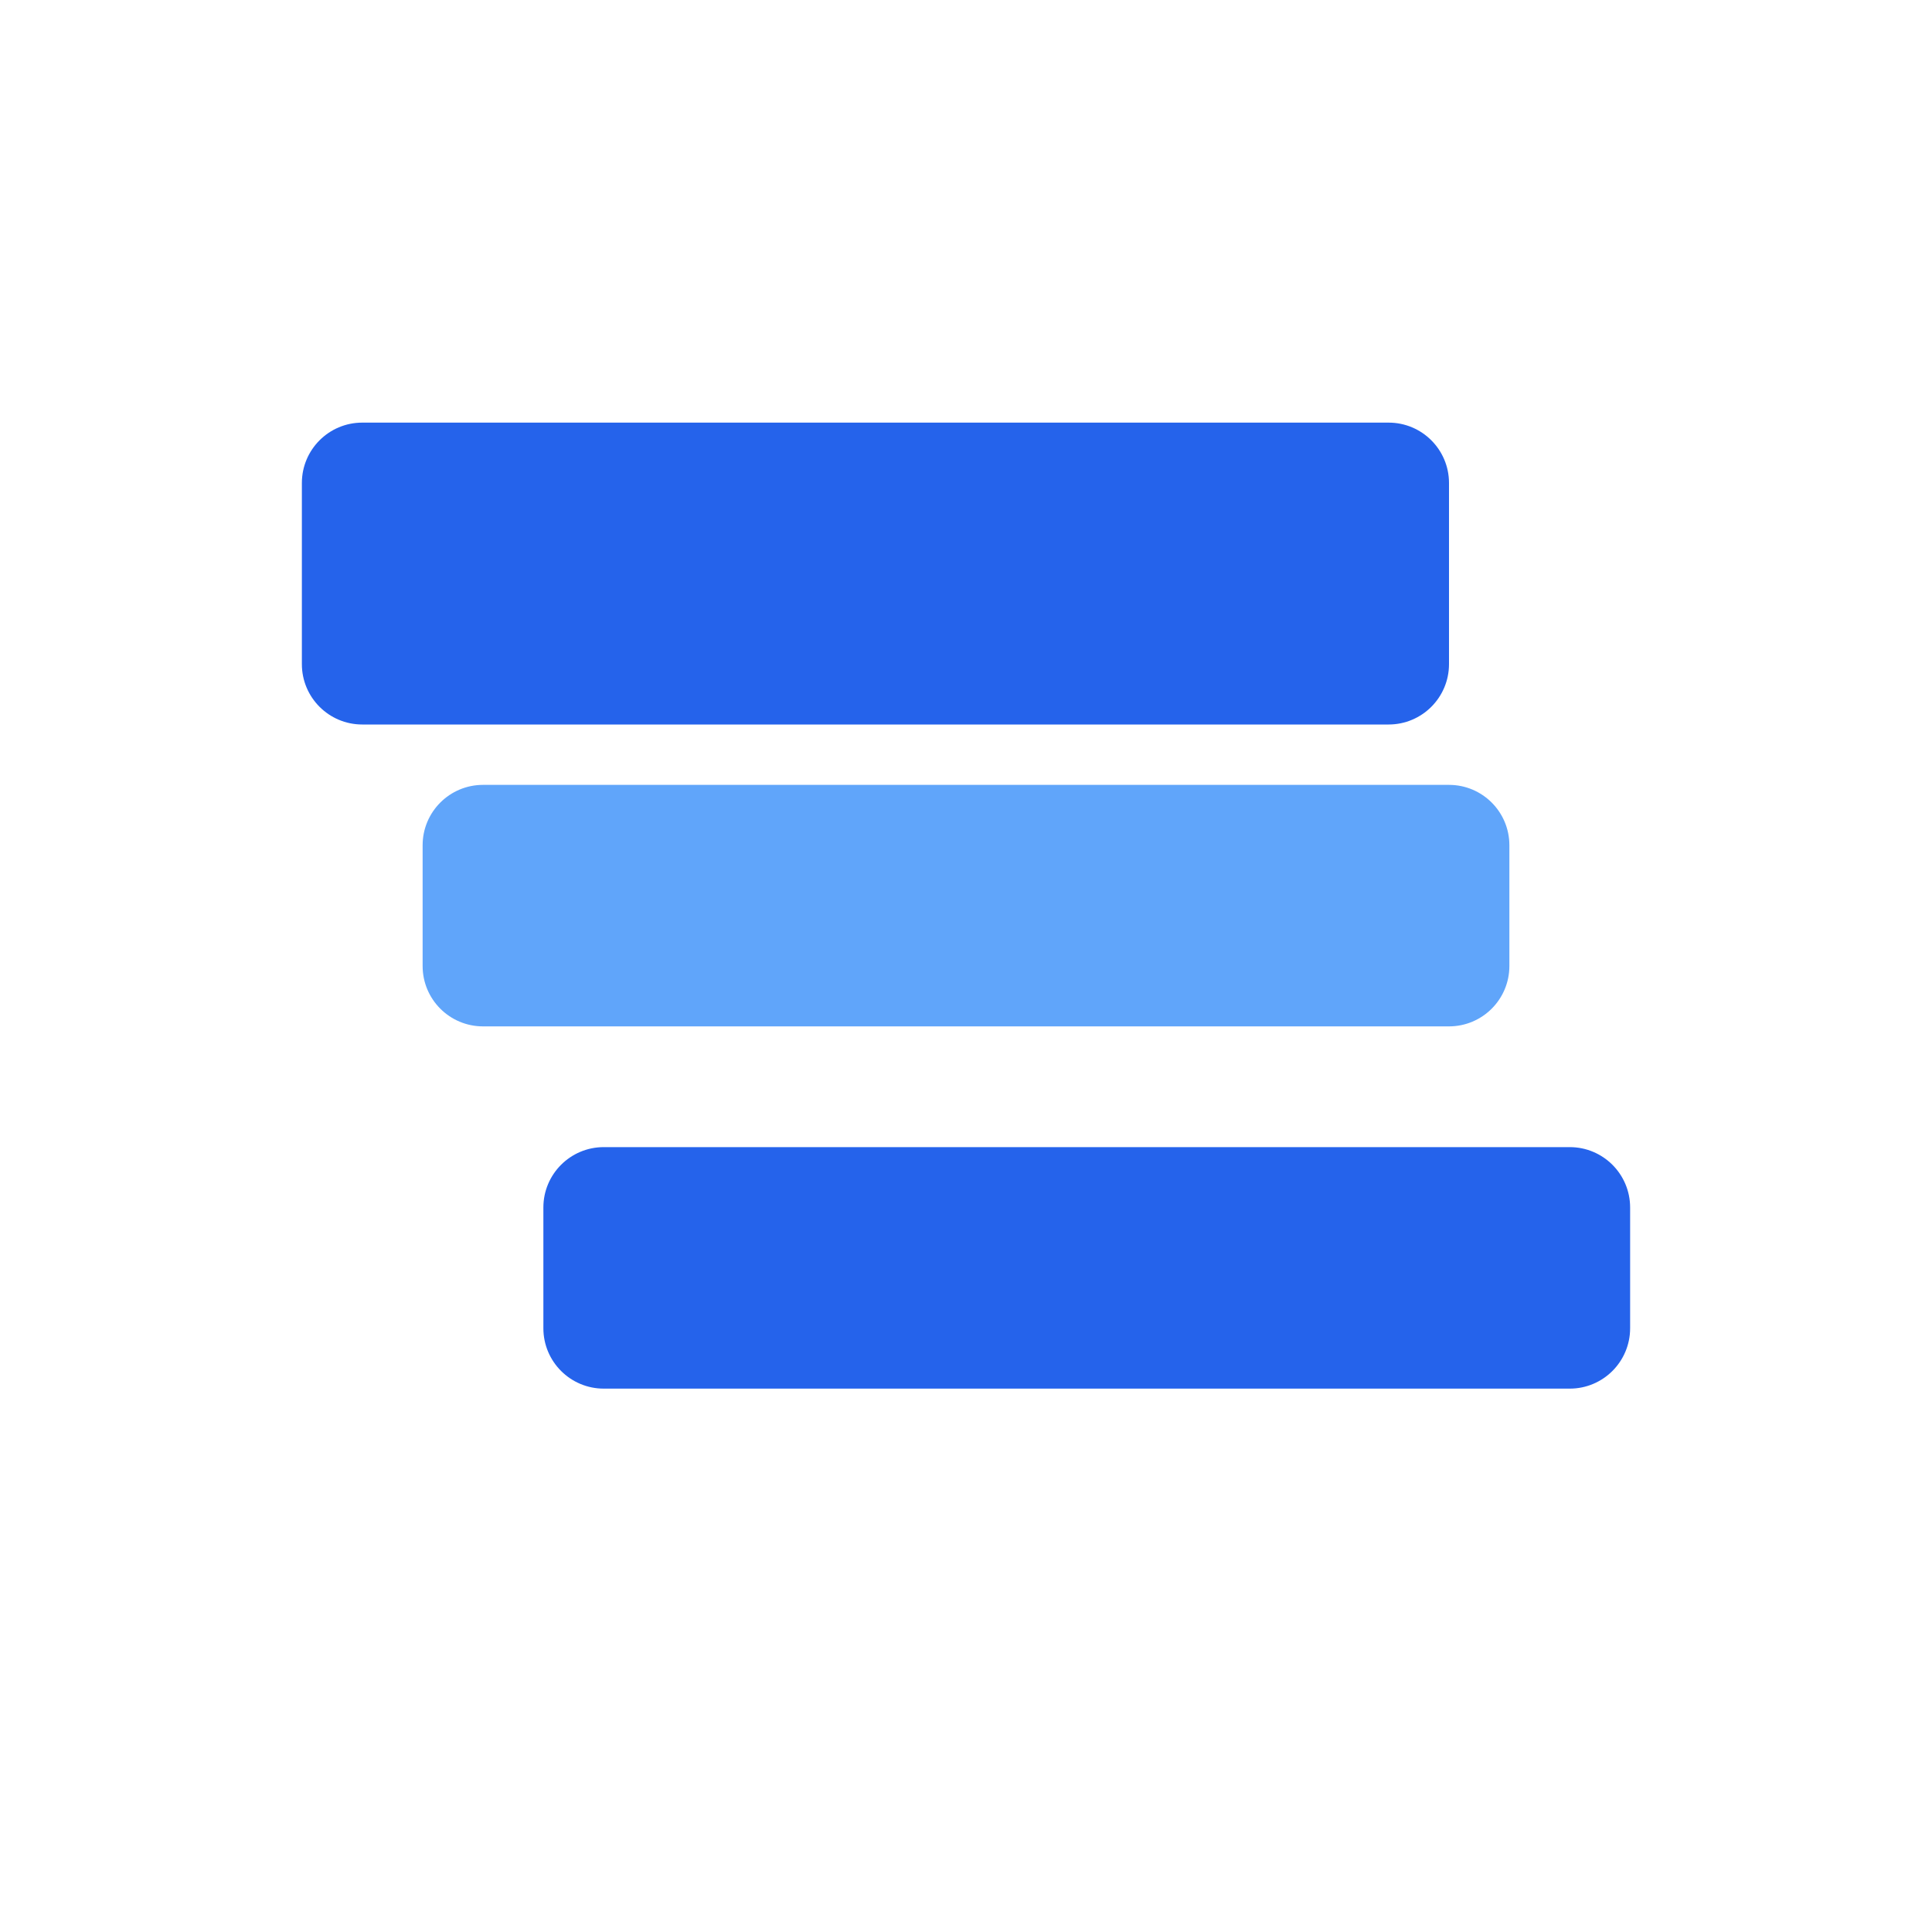
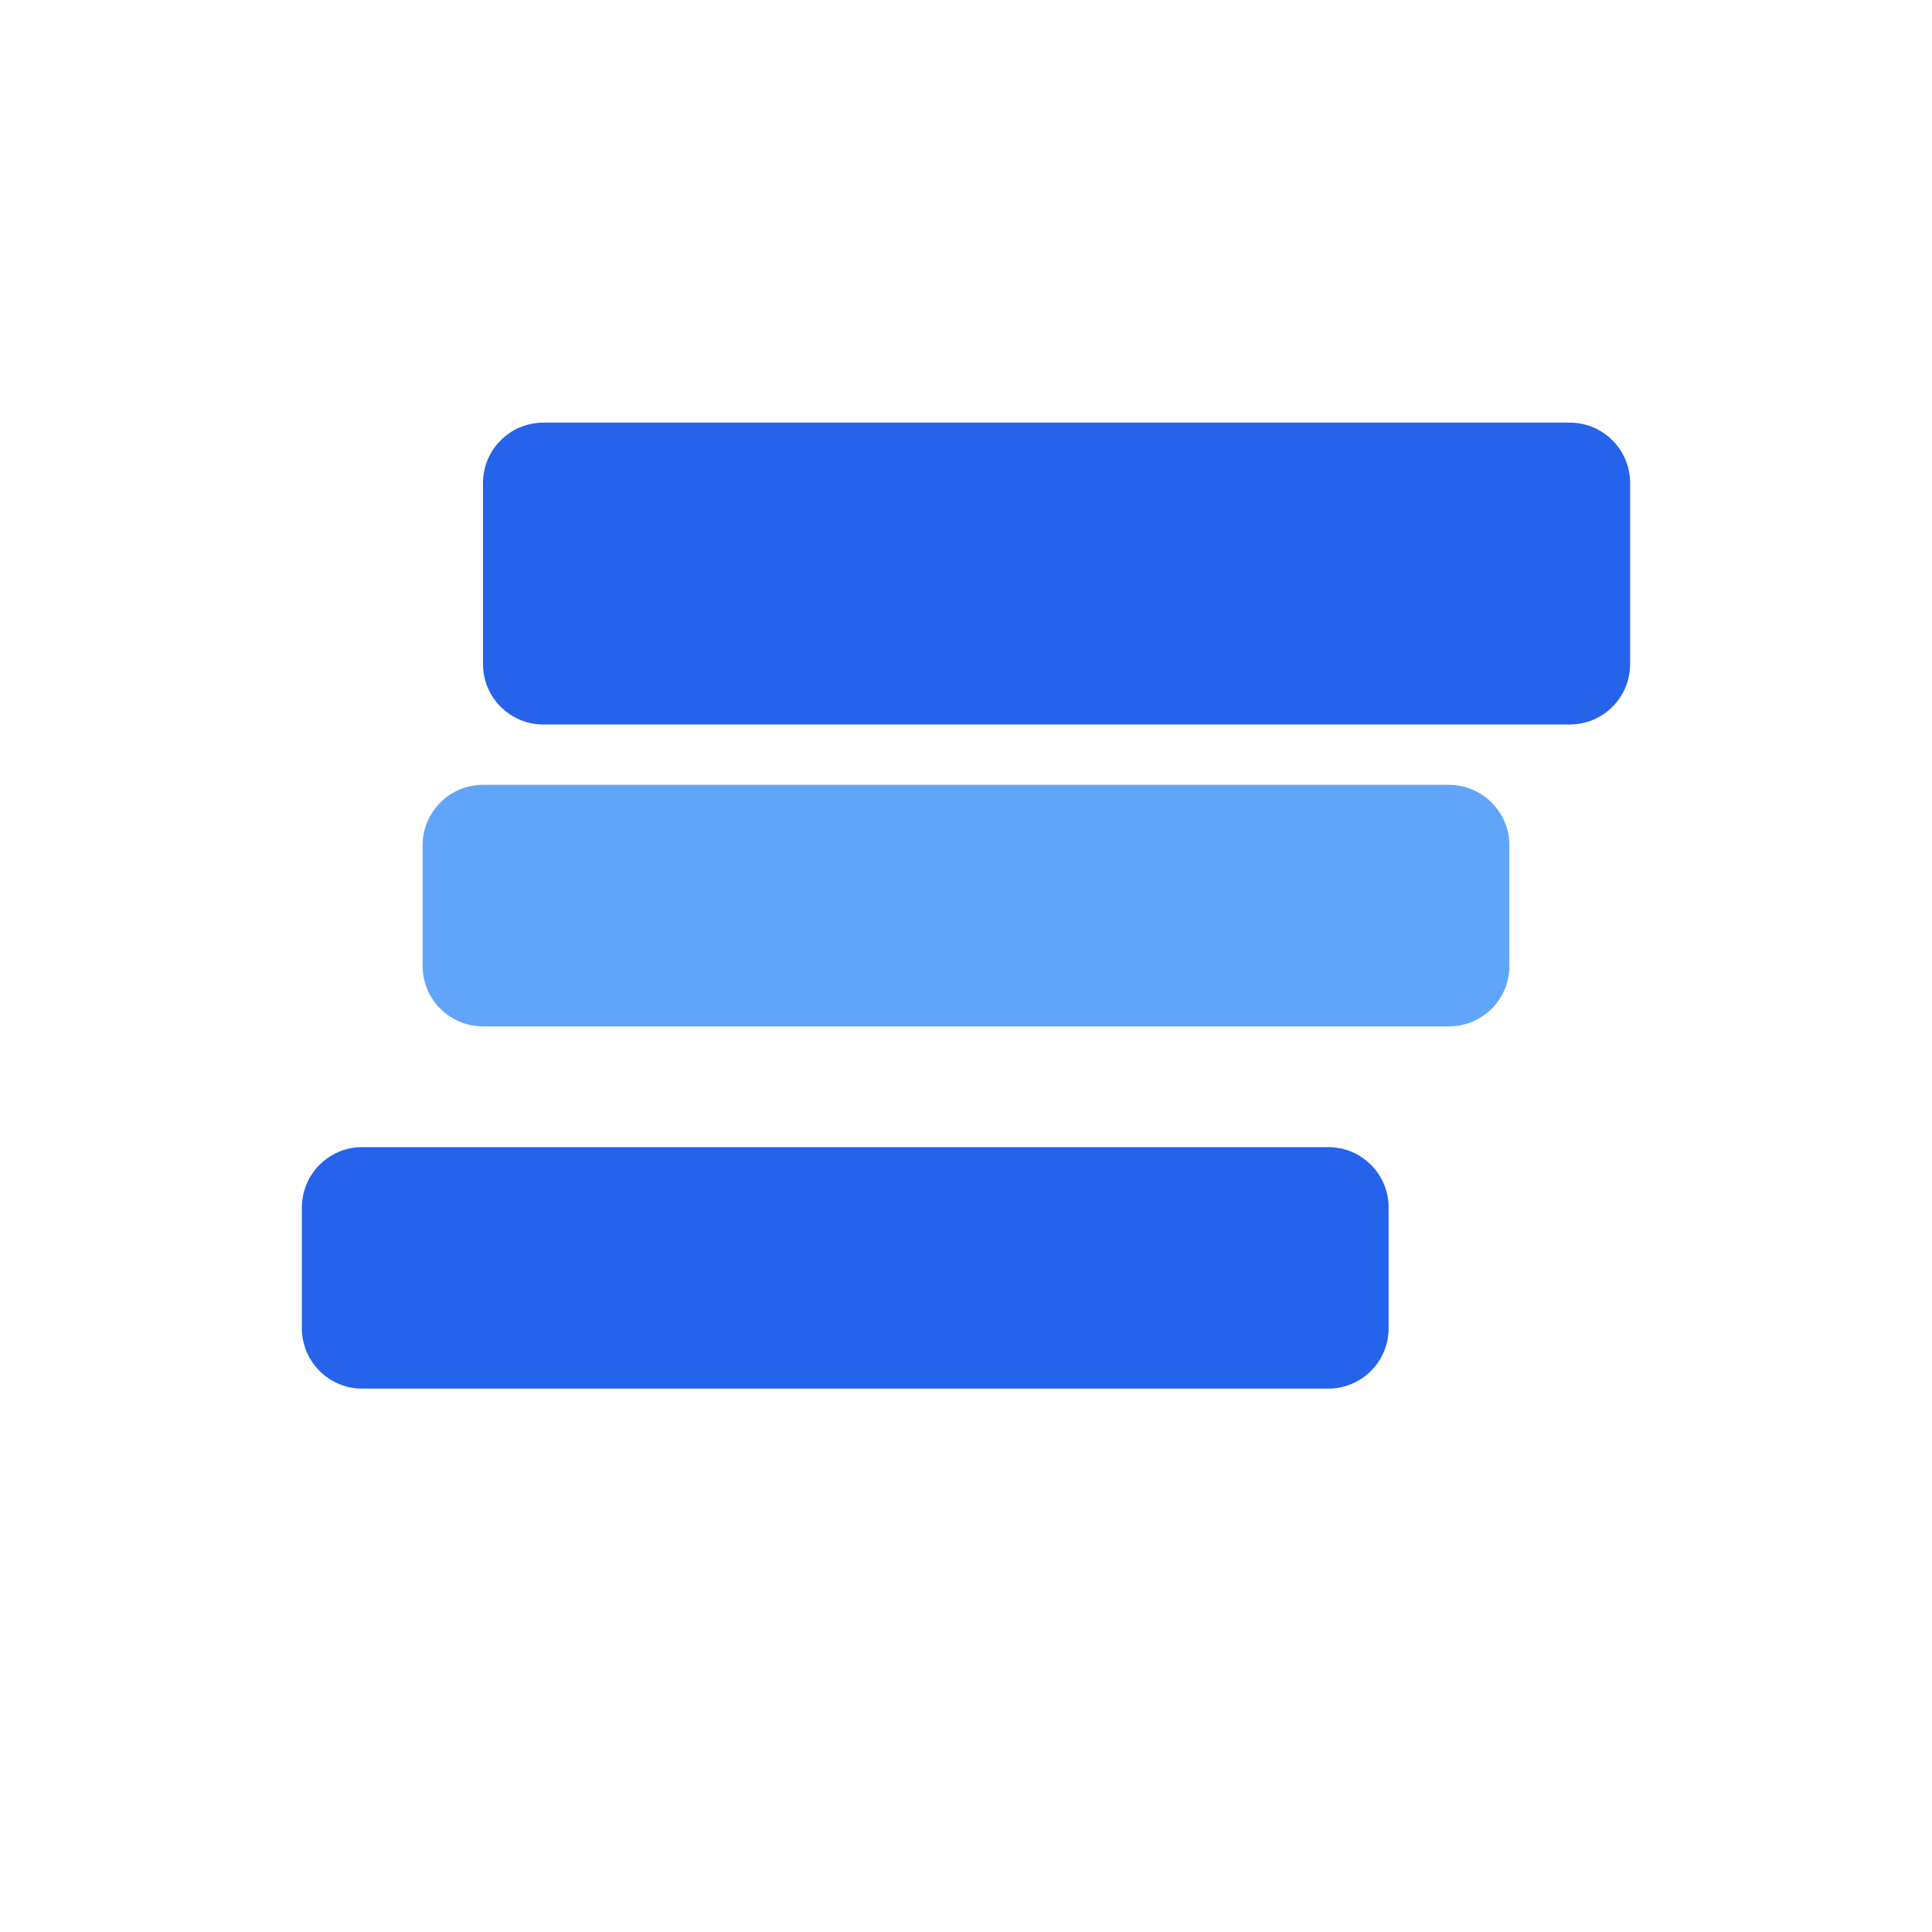
<svg xmlns="http://www.w3.org/2000/svg" viewBox="0 0 64 64" fill="none">
-   <rect x="10" y="14" width="38" height="10" rx="2" fill="#2563EB" />
+   <rect x="16" y="14" width="38" height="10" rx="2" fill="#2563EB" />
  <rect x="14" y="26" width="36" height="8" rx="2" fill="#60A5FA" />
-   <rect x="18" y="38" width="36" height="8" rx="2" fill="#2563EB" />
+   <rect x="10" y="38" width="36" height="8" rx="2" fill="#2563EB" />
</svg>
